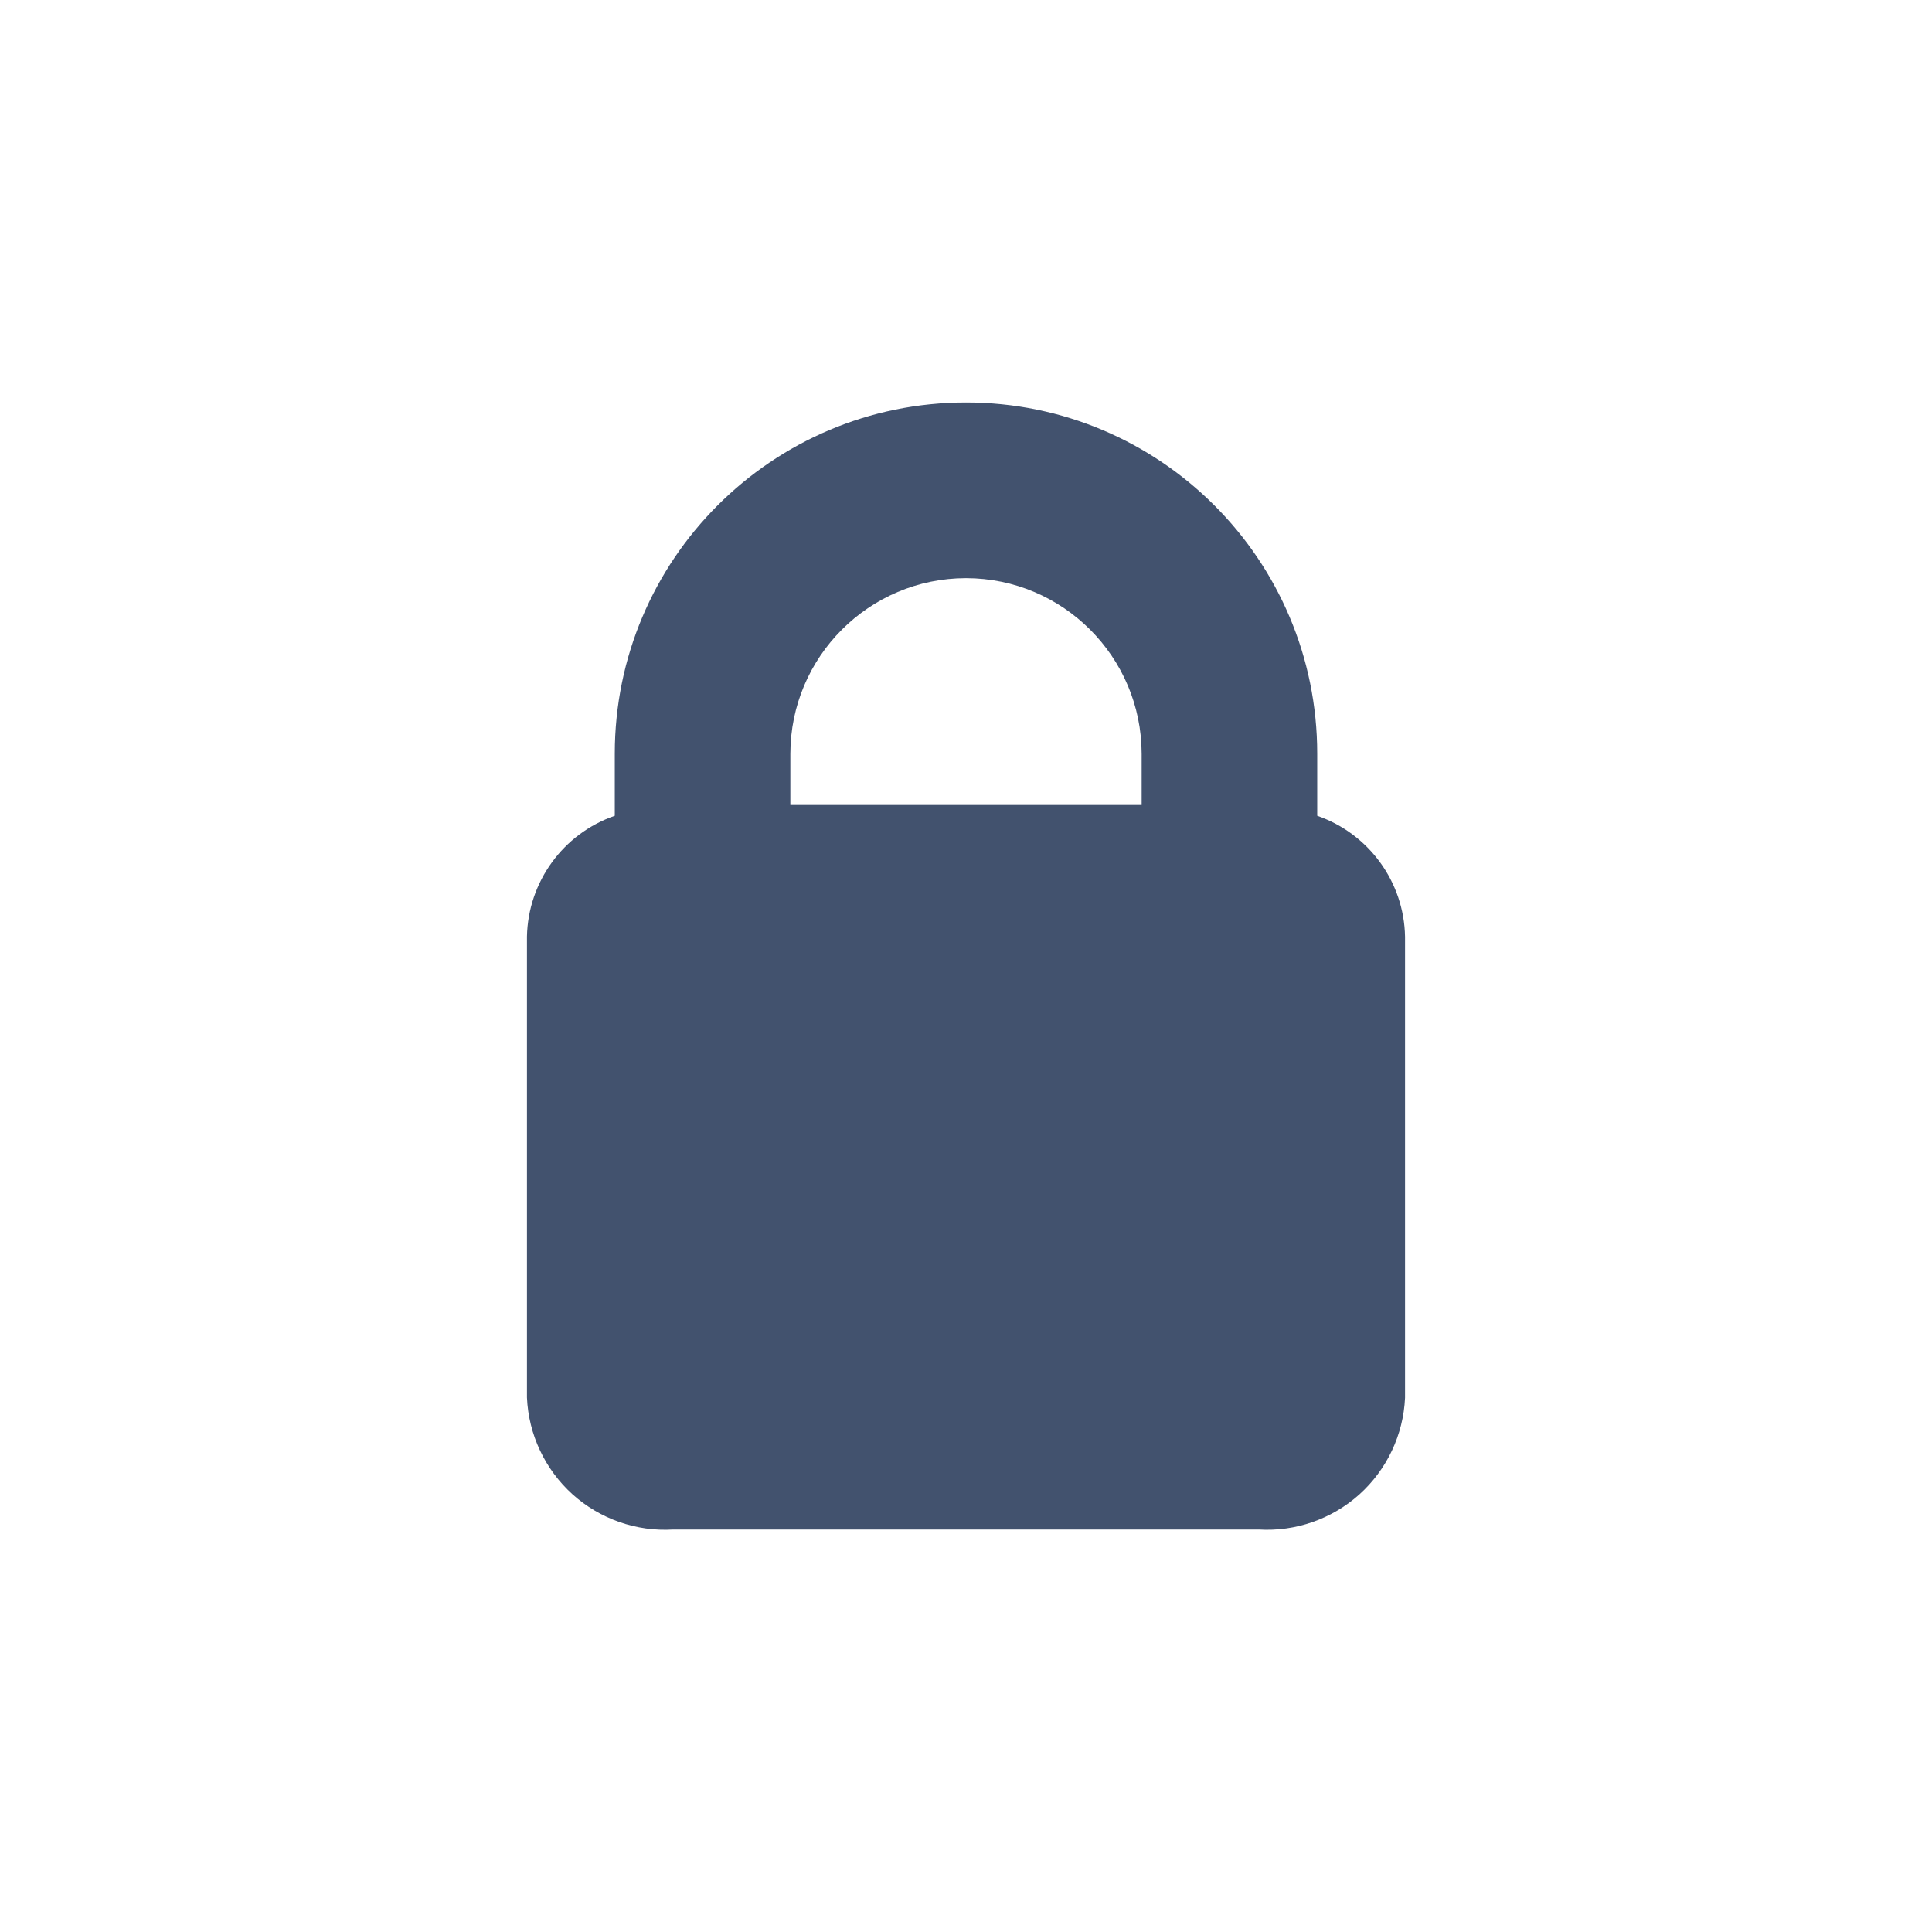
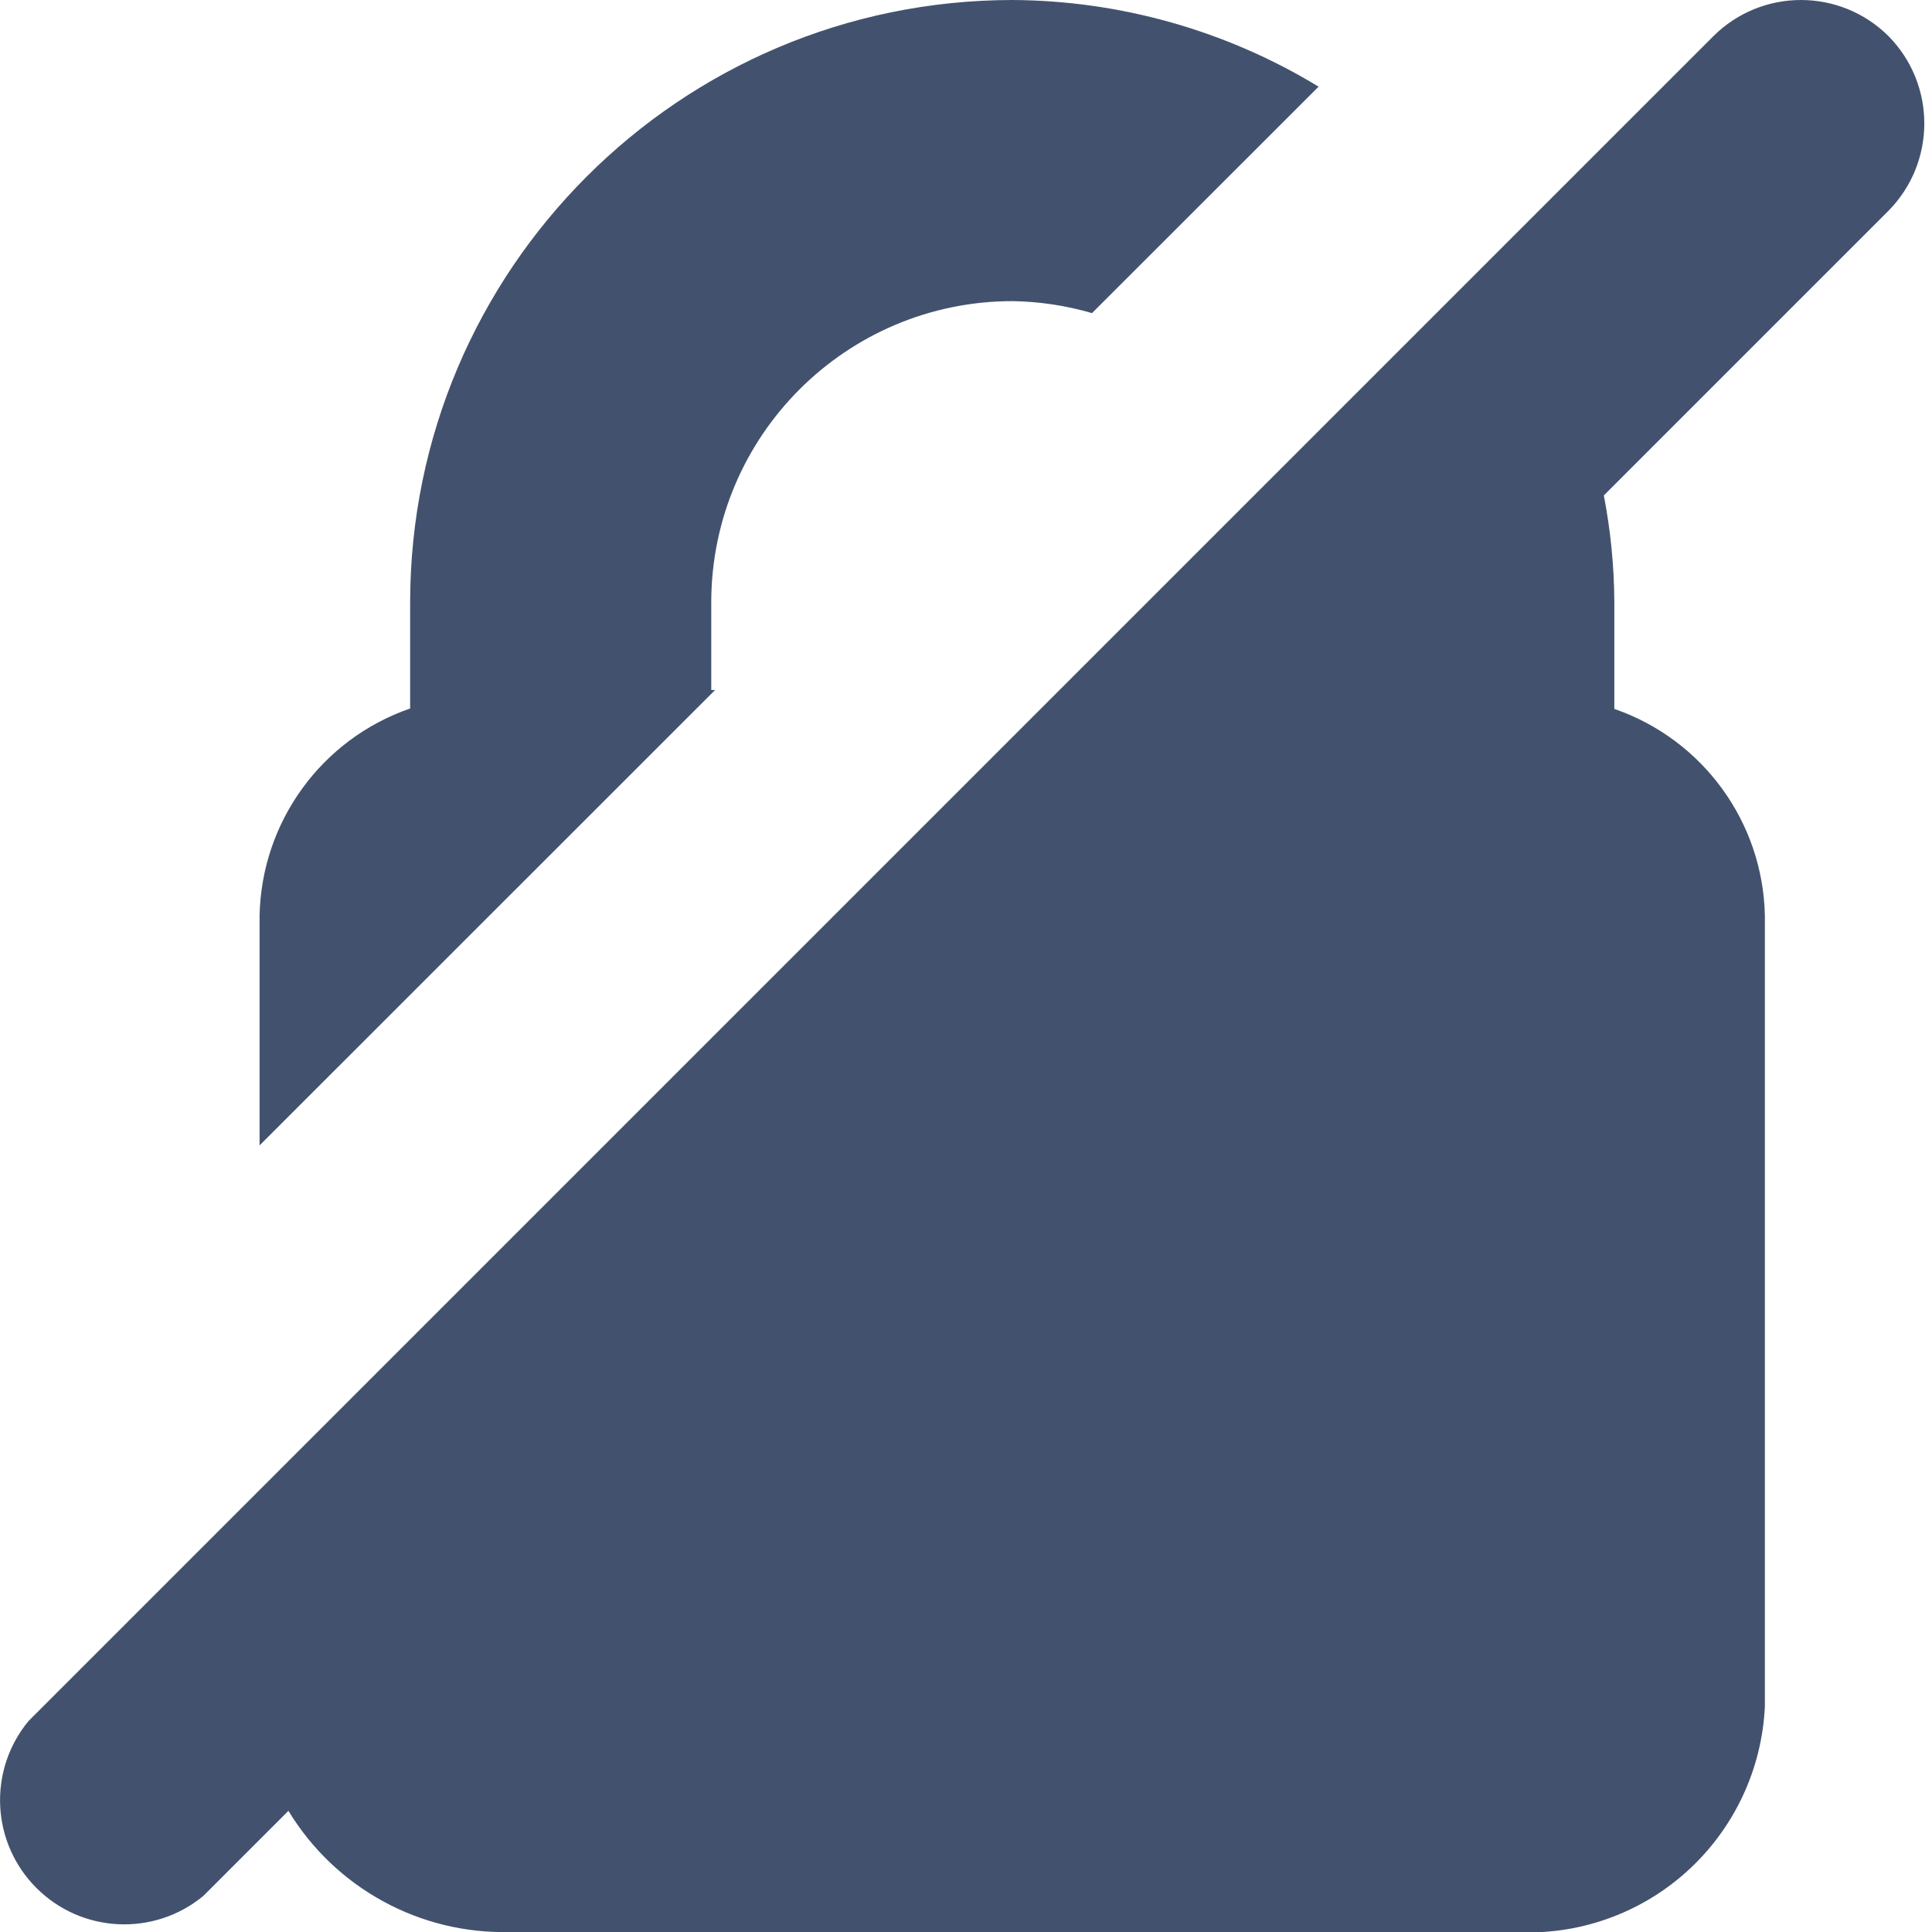
- <svg xmlns="http://www.w3.org/2000/svg" width="24" height="24" viewBox="0 0 24 24" fill="none">
-   <path fill-rule="evenodd" clip-rule="evenodd" d="M16.363 10.134V9.363C16.363 6.953 14.41 5 12 5C9.59 5 7.637 6.953 7.637 9.363V10.134C6.995 10.356 6.56 10.955 6.546 11.634V17.361C6.566 17.821 6.77 18.253 7.111 18.562C7.453 18.87 7.905 19.028 8.364 19H15.636C16.095 19.028 16.546 18.87 16.888 18.563C17.229 18.255 17.433 17.823 17.454 17.364V11.637C17.442 10.957 17.006 10.357 16.363 10.134ZM12 7.182C13.204 7.183 14.18 8.159 14.182 9.363V10H9.818V9.363C9.82 8.159 10.796 7.183 12 7.182Z" fill="#42526E" />
+ <svg xmlns="http://www.w3.org/2000/svg" width="14" height="14" viewBox="0 0 14 14" fill="none">
+   <path fill-rule="evenodd" clip-rule="evenodd" d="M5.154 4.363V5H5.182L1.881 8.3V6.634C1.895 5.955 2.33 5.356 2.972 5.134V4.363C2.975 1.955 4.926 0.003 7.335 0C8.118 0.004 8.886 0.221 9.555 0.628L7.913 2.269C7.725 2.214 7.531 2.185 7.335 2.182C6.131 2.184 5.156 3.159 5.154 4.363ZM12.417 0.261C12.768 -0.087 13.333 -0.087 13.684 0.261C14.031 0.612 14.031 1.177 13.684 1.528L11.622 3.59C11.671 3.845 11.697 4.104 11.698 4.363V5.137C12.34 5.359 12.776 5.958 12.789 6.637V12.364C12.768 12.823 12.564 13.255 12.222 13.563C11.881 13.87 11.43 14.028 10.971 14H3.699C3.044 14.018 2.43 13.682 2.09 13.122L1.473 13.739C1.115 14.034 0.592 14.009 0.264 13.681C-0.064 13.353 -0.089 12.83 0.206 12.472L12.417 0.261Z" fill="#42526E" />
</svg>
